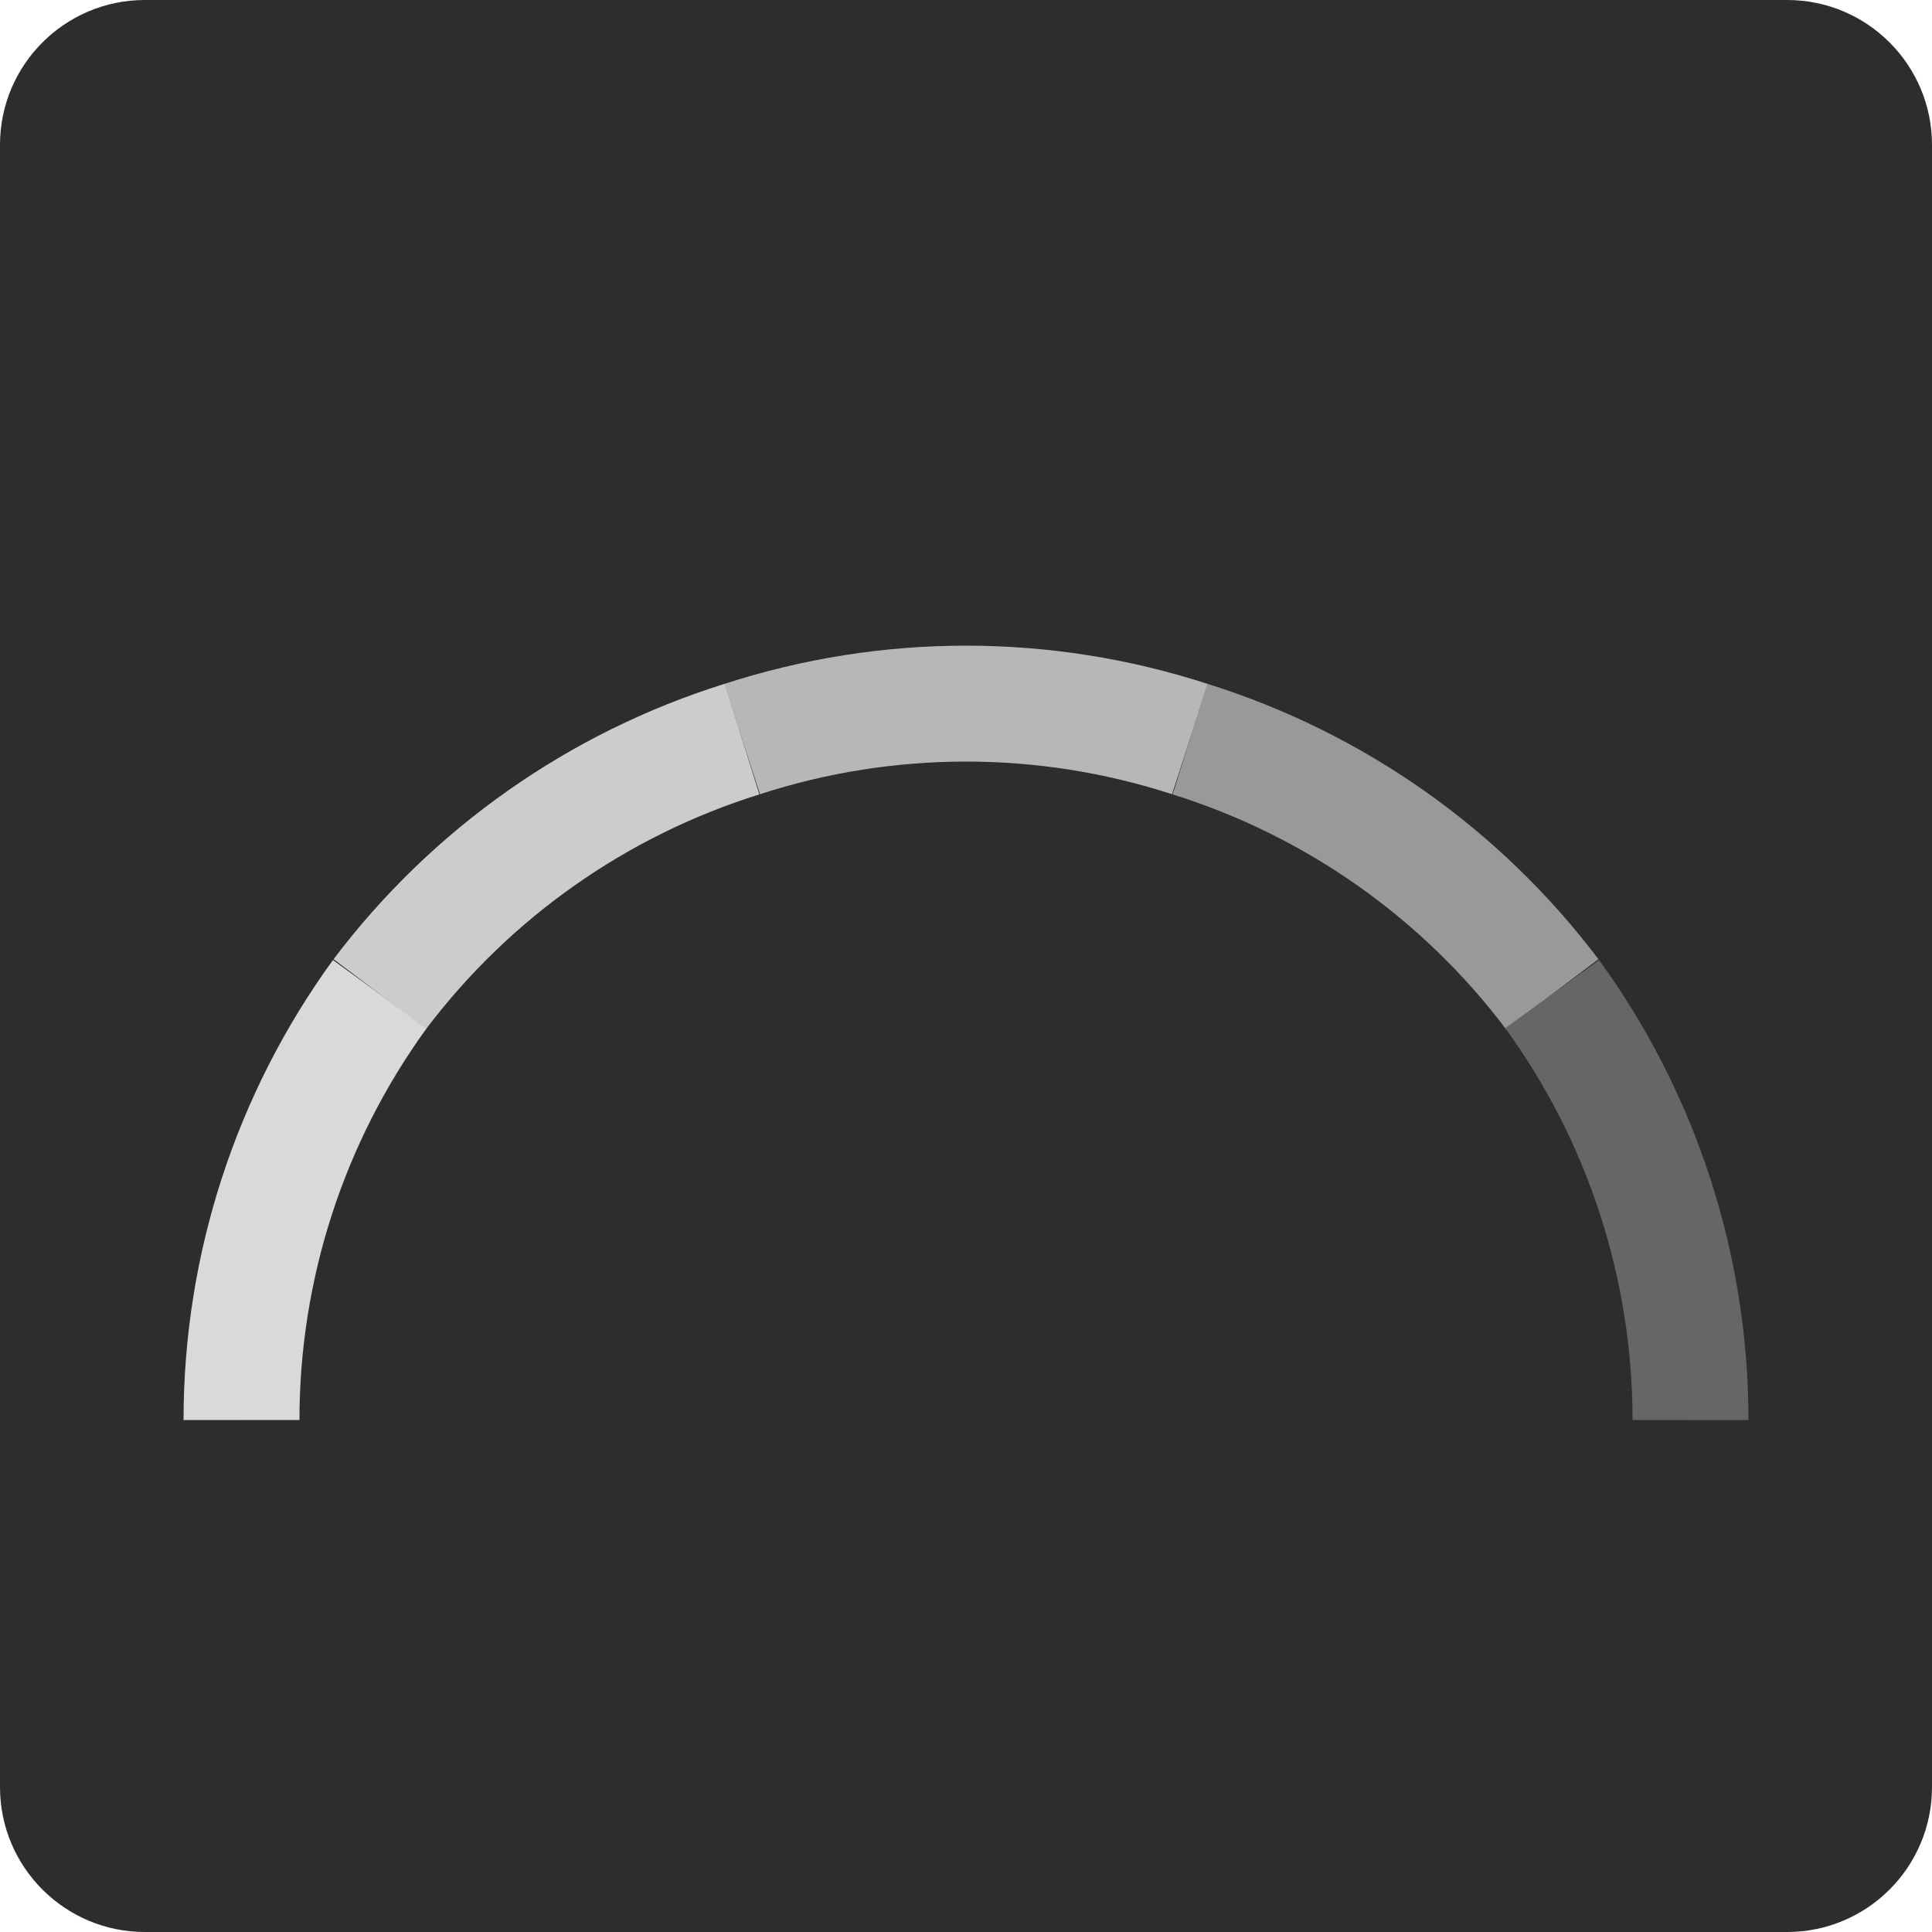
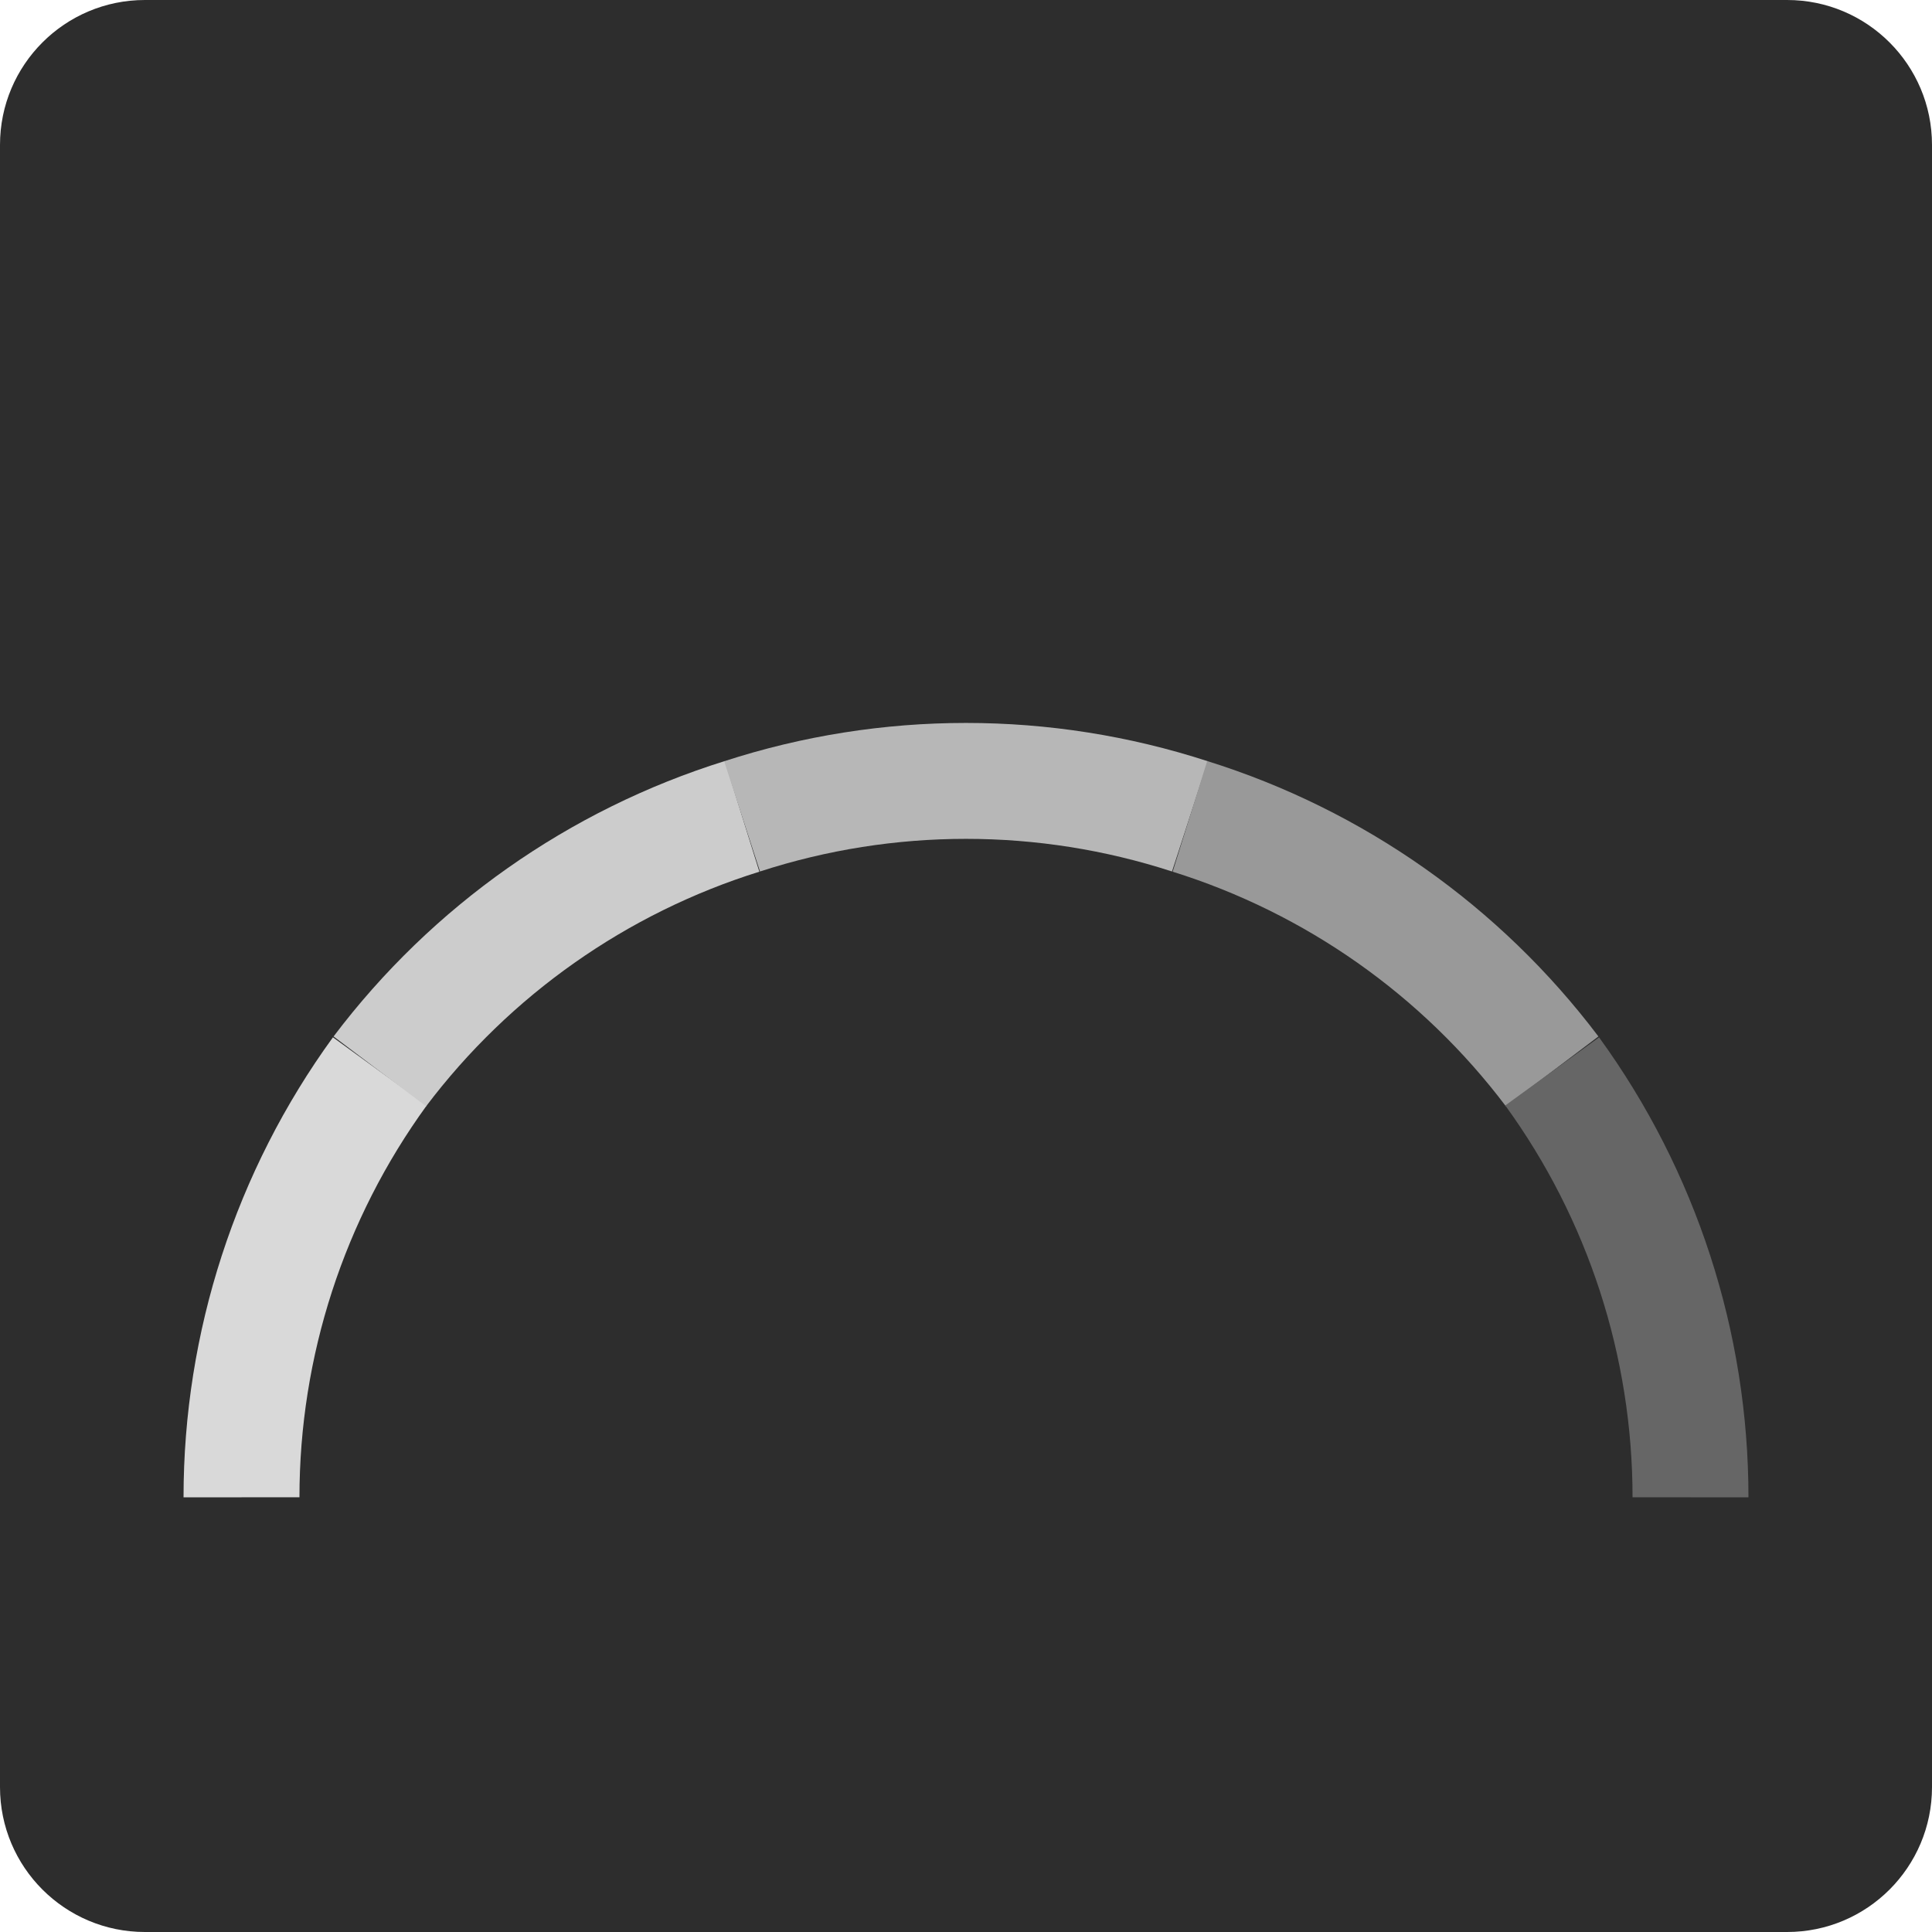
<svg xmlns="http://www.w3.org/2000/svg" width="200" height="200" viewBox="0 0 200 200">
  <rect x="0" y="0" width="200" height="200" rx="15" ry="15" fill="#2d2d2dff" />
  <g id="scale" fill="none" stroke-width="12" stroke-linecap="butt">
-     <path d="M 25 147              A 75 75 0 0 1 39.32 102.91" stroke="#d9d9d9ff" />
-     <path d="M 39.32 102.91              A 75 75 0 0 1 76.82 76.51" stroke="#ccccccff" />
-     <path d="M 76.82 76.51              A 75 75 0 0 1 123.18 76.51" stroke="#b7b7b7ff" />
-     <path d="M 123.18 76.51              A 75 75 0 0 1 160.68 102.91" stroke="#999999ff" />
-     <path d="M 160.68 102.91              A 75 75 0 0 1 175 147" stroke="#666666ff" />
+     <path d="M 25 155              A 75 75 0 0 1 39.32 110.91" stroke="#d9d9d9ff" />
+     <path d="M 39.32 110.91              A 75 75 0 0 1 76.82 84.51" stroke="#ccccccff" />
+     <path d="M 76.82 84.51              A 75 75 0 0 1 123.18 84.51" stroke="#b7b7b7ff" />
+     <path d="M 123.18 84.51              A 75 75 0 0 1 160.68 110.91" stroke="#999999ff" />
+     <path d="M 160.68 110.91              A 75 75 0 0 1 175 155" stroke="#666666ff" />
  </g>
</svg>
